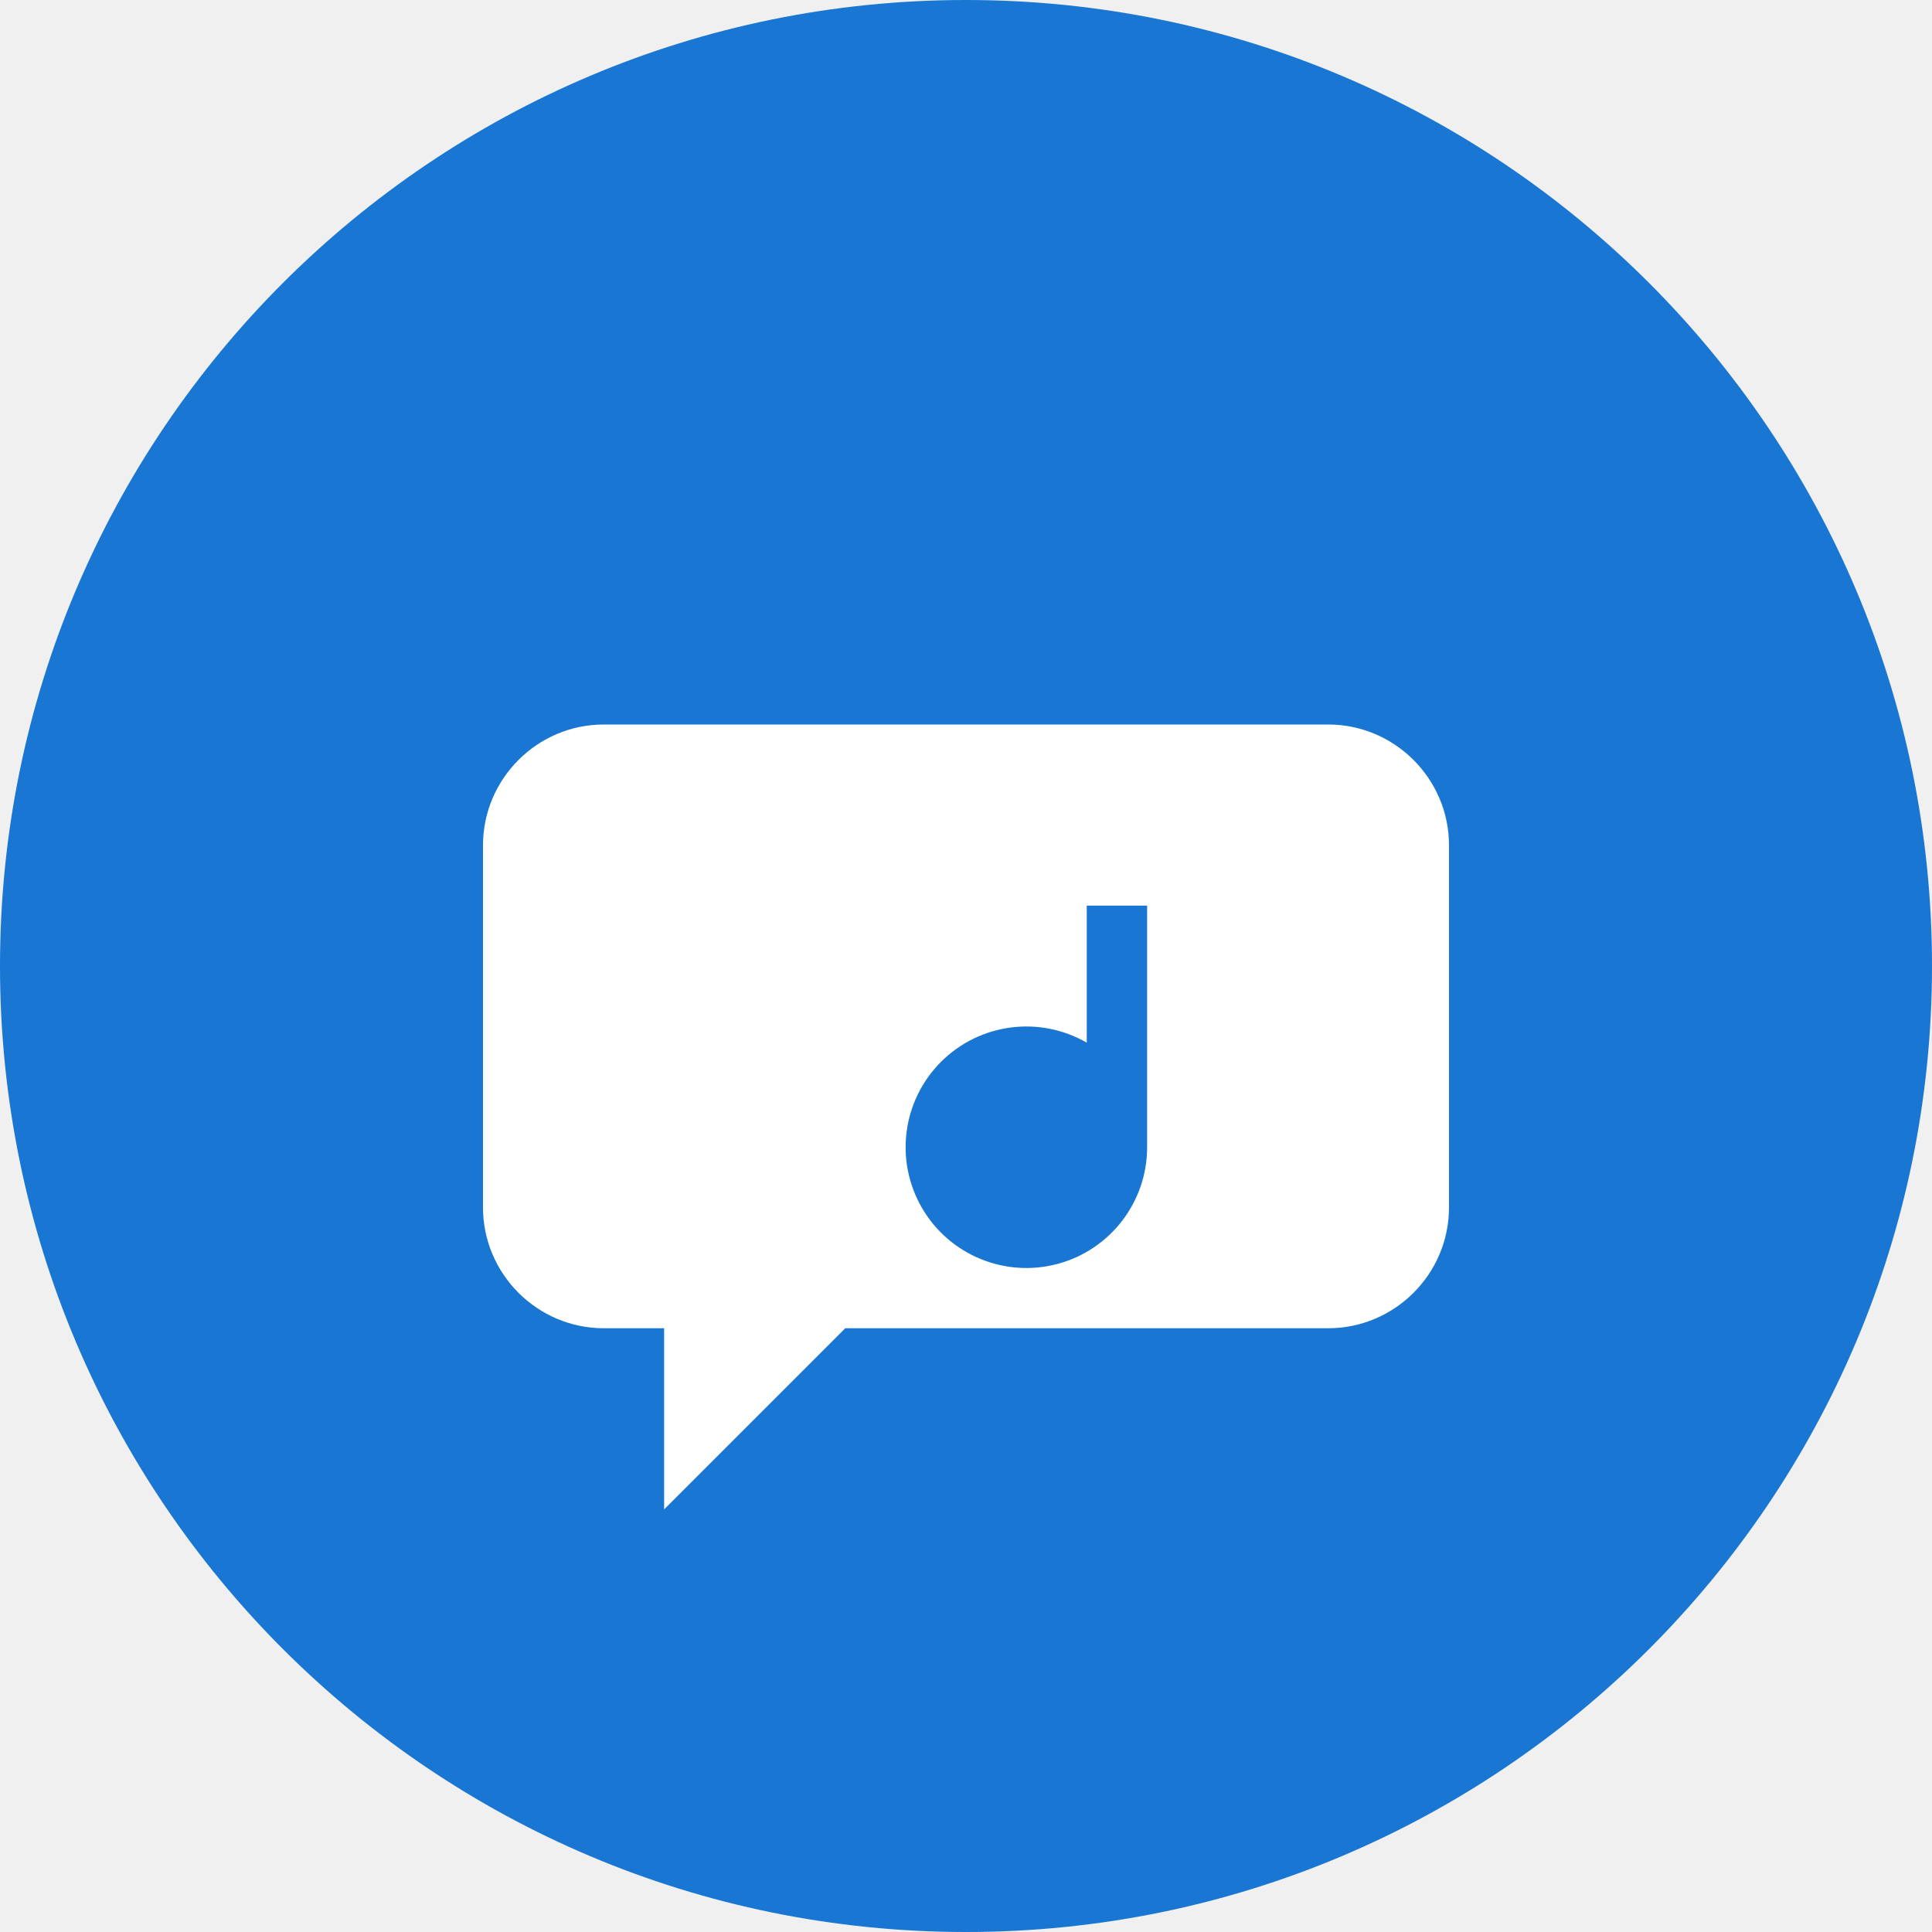
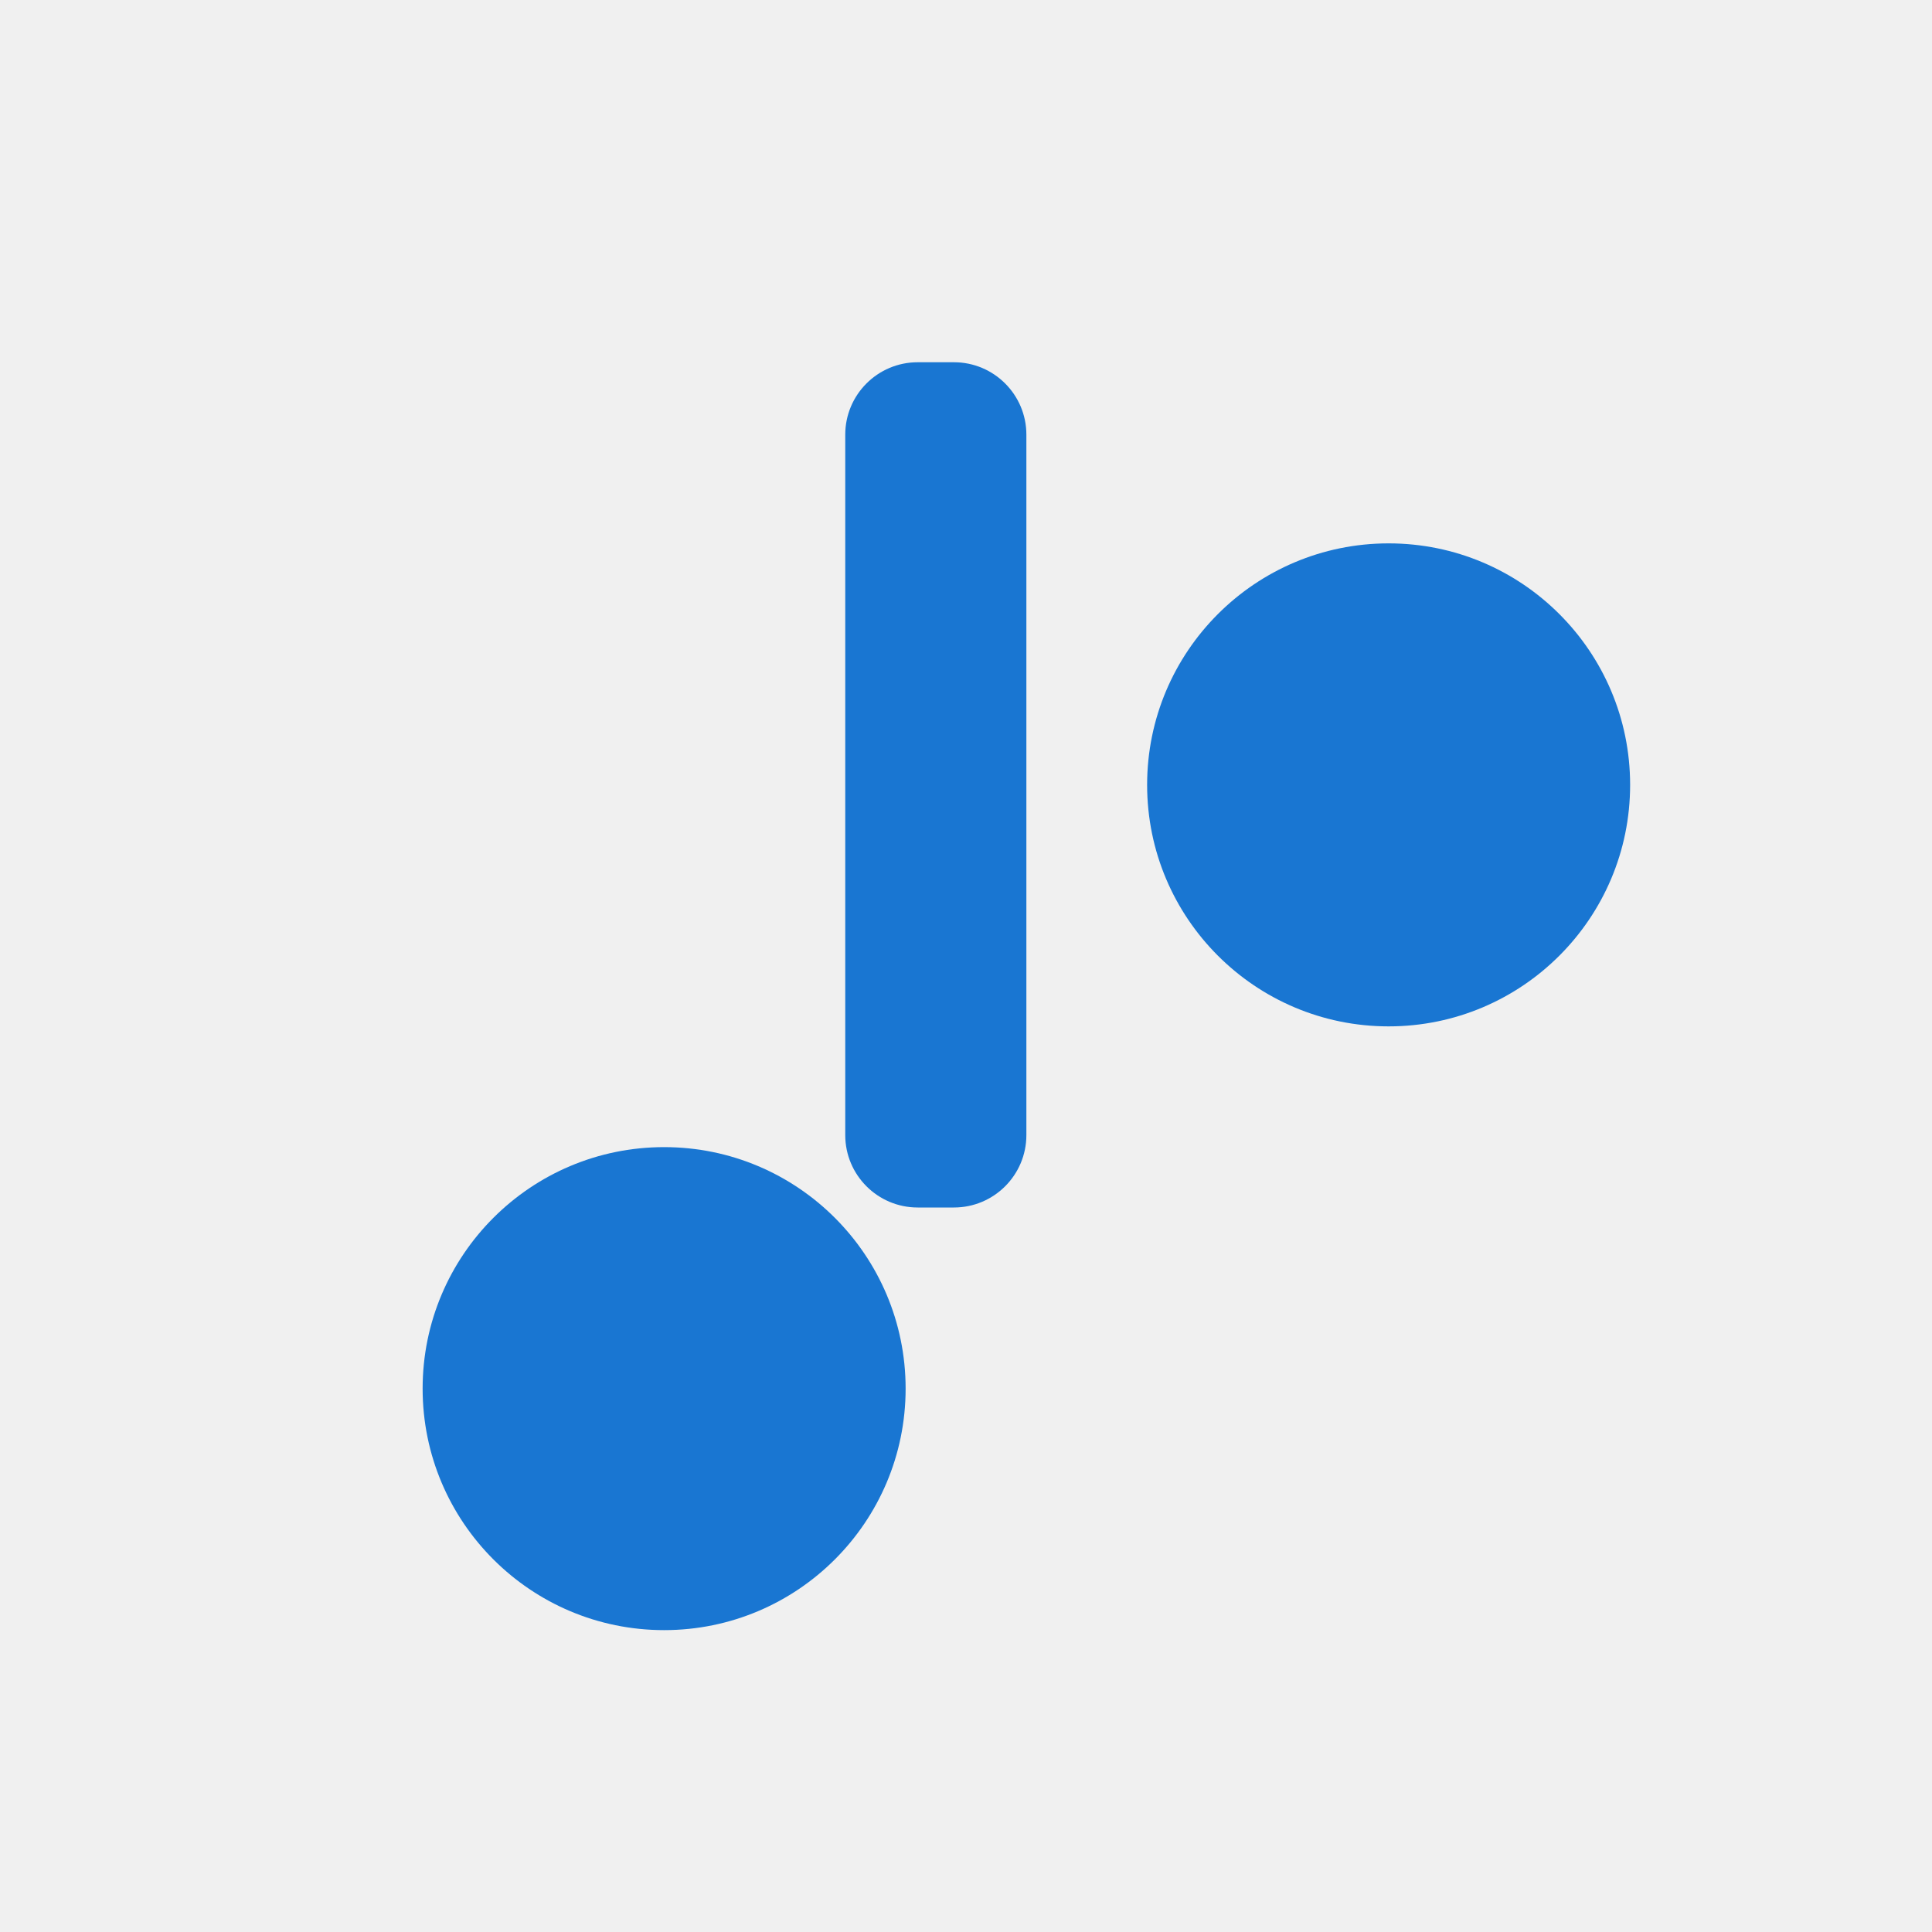
- <svg xmlns="http://www.w3.org/2000/svg" viewBox="0 0 64 64">
-   <circle cx="32" cy="32" r="32" fill="#1976d2" />
-   <path d="M20 44c-2.2 0-4-1.8-4-4V28c0-2.2 1.8-4 4-4h24c2.2 0 4 1.8 4 4v12c0 2.2-1.8 4-4 4H28l-6 6v-6z" fill="#fff" />
-   <path d="M38 30v8a4 4 0 1 1-2-3.46V30h2z" fill="#1976d2" />
+ <svg xmlns="http://www.w3.org/2000/svg" viewBox="0 0 32 32">
+   <g>
+     <circle cx="11" cy="23" r="4" fill="#1976d2" />
+     <rect x="14" y="6" width="3" height="14" rx="1.2" fill="#1976d2" />
+     <circle cx="23" cy="13" r="4" fill="#1976d2" />
+   </g>
</svg>
